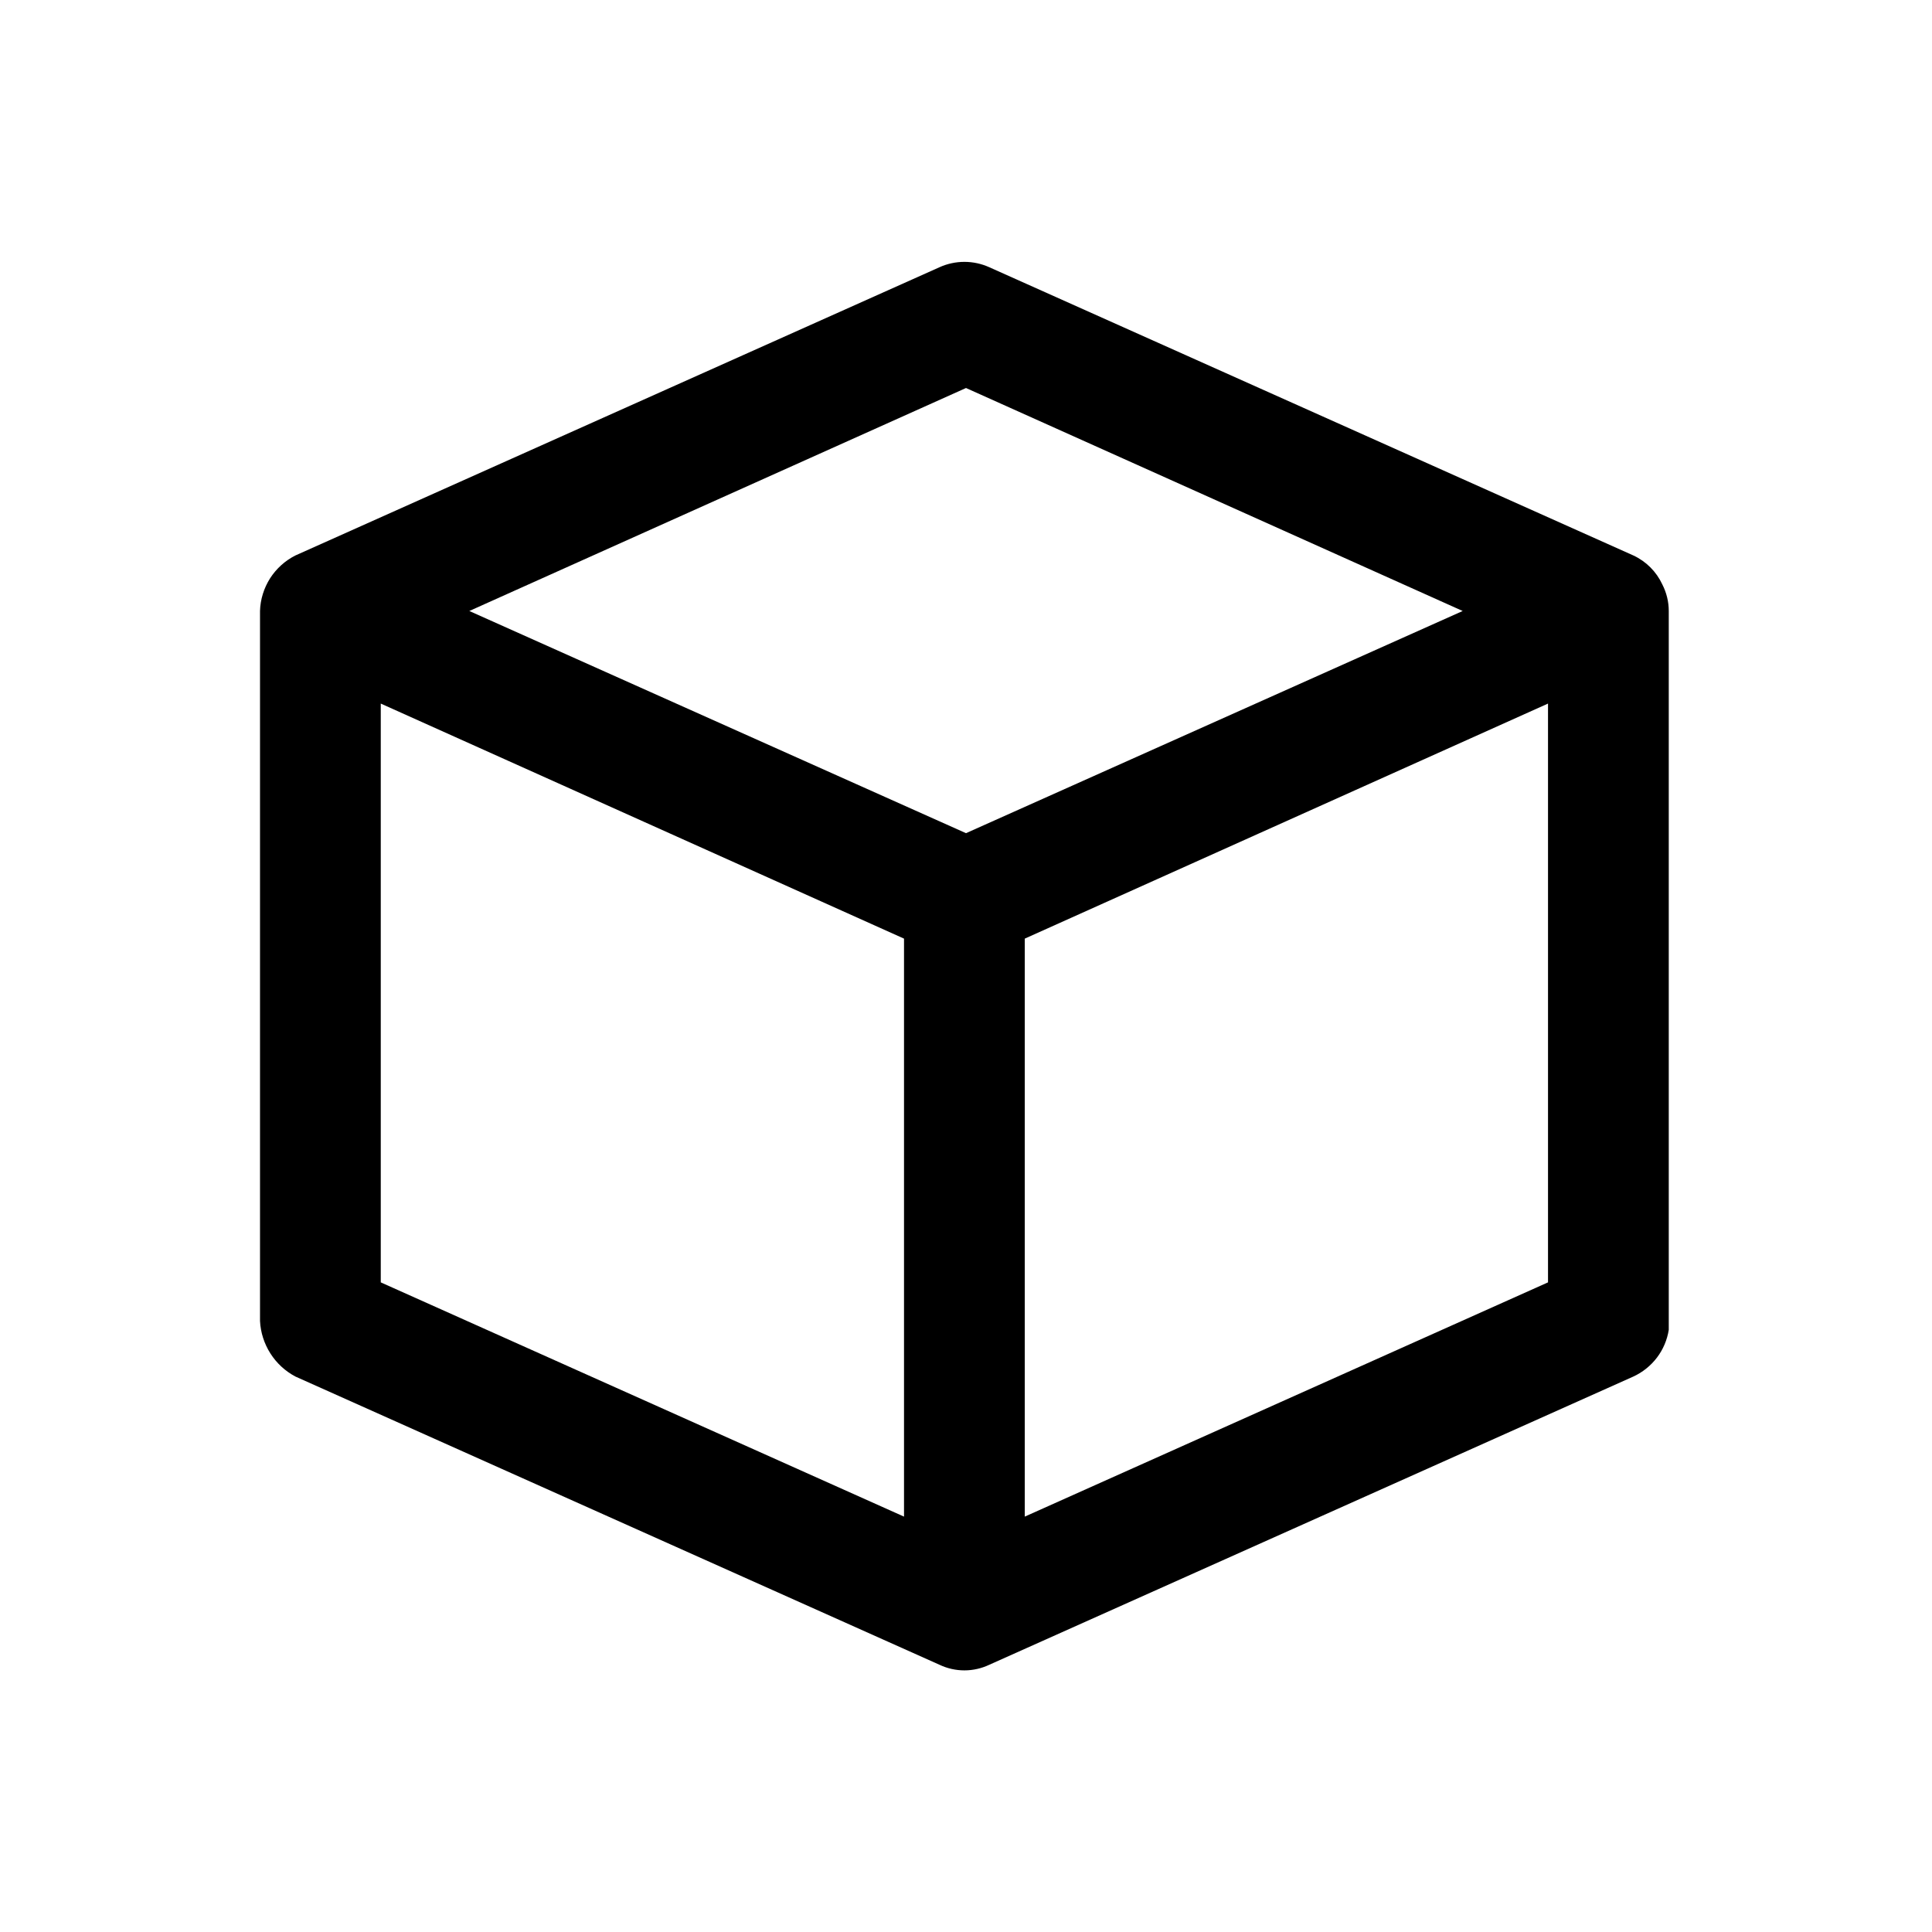
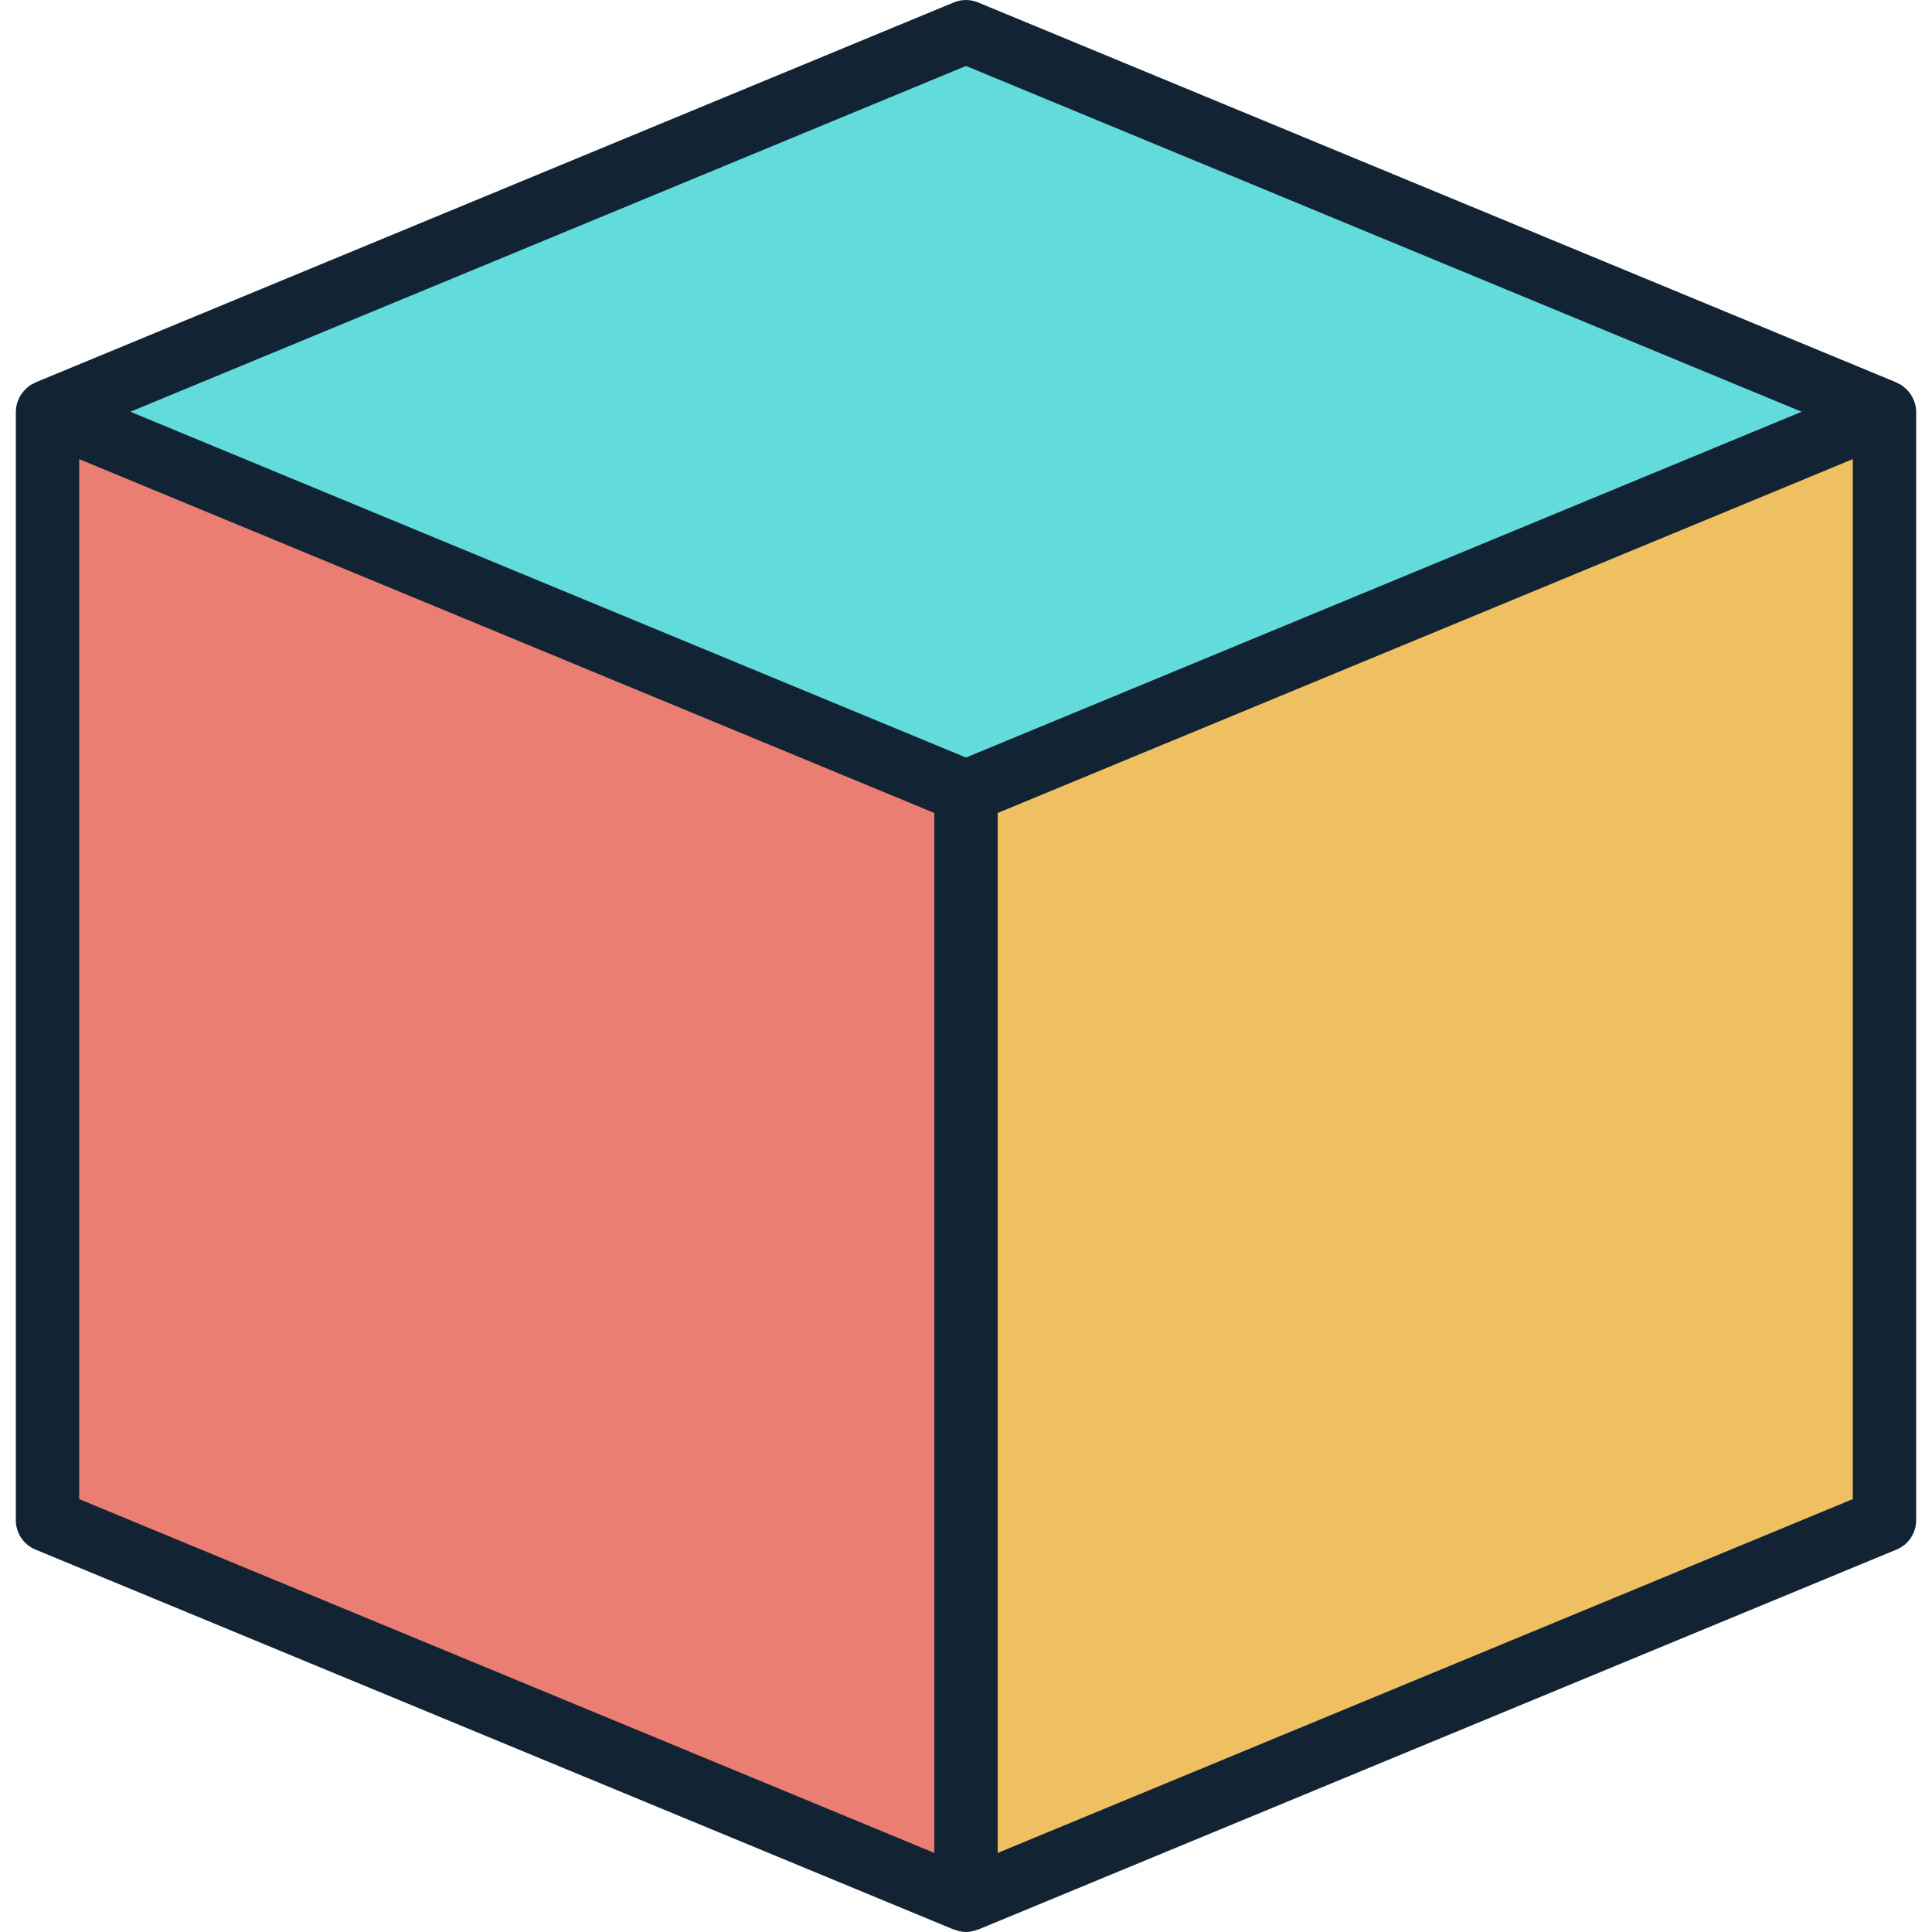
- <svg xmlns="http://www.w3.org/2000/svg" width="800px" height="800px" viewBox="0 0 24 24" fill="none">
-   <path d="M20.73 16.52C20.73 16.52 20.73 16.45 20.73 16.41V7.59C20.73 7.475 20.702 7.362 20.65 7.26C20.576 7.101 20.449 6.974 20.29 6.9L12.29 3.32C12.193 3.276 12.087 3.253 11.98 3.253C11.873 3.253 11.767 3.276 11.67 3.32L3.67 6.9C3.541 6.965 3.433 7.063 3.355 7.184C3.278 7.306 3.234 7.446 3.23 7.59V16.41C3.237 16.553 3.282 16.692 3.359 16.813C3.436 16.934 3.543 17.033 3.67 17.1L11.67 20.68C11.767 20.726 11.873 20.75 11.98 20.75C12.087 20.75 12.193 20.726 12.29 20.68L20.29 17.1C20.405 17.047 20.506 16.966 20.583 16.865C20.66 16.764 20.71 16.645 20.73 16.52ZM4.73 8.74L11.23 11.66V18.84L4.73 15.93V8.74ZM12.73 11.66L19.23 8.74V15.93L12.73 18.84V11.66ZM12 4.82L18.17 7.59L12 10.35L5.83 7.59L12 4.82Z" fill="#000000" />
+ <svg xmlns="http://www.w3.org/2000/svg" version="1.1" id="Capa_1" x="0px" y="0px" viewBox="0 0 488.004 488.004" style="enable-background:new 0 0 488.004 488.004;" xml:space="preserve">
+   <polygon style="fill:#61DBDB;" points="476.002,104.004 244.002,8.004 12.002,104.004 244.002,200.004 " />
+   <polygon style="fill:#EA7E73;" points="12.002,104.004 12.002,384.004 244.002,480.004 244.002,200.004 " />
+   <polygon style="fill:#EFC062;" points="244.002,200.004 244.002,480.004 476.002,384.004 476.002,104.004 " />
+   <path style="fill:#122333;" d="M483.674,101.836c-0.064-0.232-0.168-0.44-0.256-0.656c-0.176-0.456-0.368-0.896-0.624-1.312  c-0.144-0.232-0.296-0.44-0.464-0.656c-0.272-0.368-0.576-0.704-0.92-1.016c-0.2-0.192-0.4-0.368-0.624-0.536  c-0.128-0.096-0.224-0.216-0.352-0.304c-0.296-0.2-0.624-0.312-0.936-0.472c-0.16-0.08-0.28-0.2-0.448-0.272l-232-96  c-1.968-0.816-4.16-0.816-6.128,0l-232,96c-0.168,0.072-0.296,0.192-0.456,0.272c-0.312,0.152-0.632,0.272-0.92,0.464  c-0.128,0.088-0.224,0.208-0.352,0.304c-0.224,0.168-0.416,0.352-0.616,0.536c-0.336,0.312-0.64,0.648-0.92,1.016  c-0.168,0.216-0.32,0.424-0.464,0.656c-0.256,0.416-0.448,0.856-0.624,1.312c-0.088,0.224-0.192,0.424-0.256,0.656  c-0.184,0.704-0.312,1.432-0.312,2.176v280c0,3.24,1.952,6.16,4.936,7.392l232,96c0.104,0.04,0.216,0.024,0.32,0.064  c0.888,0.328,1.8,0.544,2.744,0.544s1.856-0.216,2.744-0.544c0.104-0.04,0.216-0.024,0.32-0.064l232-96  c2.984-1.232,4.936-4.152,4.936-7.392v-280C484.002,103.26,483.874,102.532,483.674,101.836z M244.002,16.66l211.08,87.344  l-211.08,87.344l-211.08-87.344L244.002,16.66z M20.002,115.972l216,89.376v262.68l-216-89.368V115.972z M468.002,378.66  l-216,89.376V205.348l216-89.376V378.66z" />
+   <g>
+ </g>
+   <g>
+ </g>
+   <g>
+ </g>
+   <g>
+ </g>
+   <g>
+ </g>
+   <g>
+ </g>
+   <g>
+ </g>
+   <g>
+ </g>
+   <g>
+ </g>
+   <g>
+ </g>
+   <g>
+ </g>
+   <g>
+ </g>
+   <g>
+ </g>
+   <g>
+ </g>
+   <g>
+ </g>
</svg>
